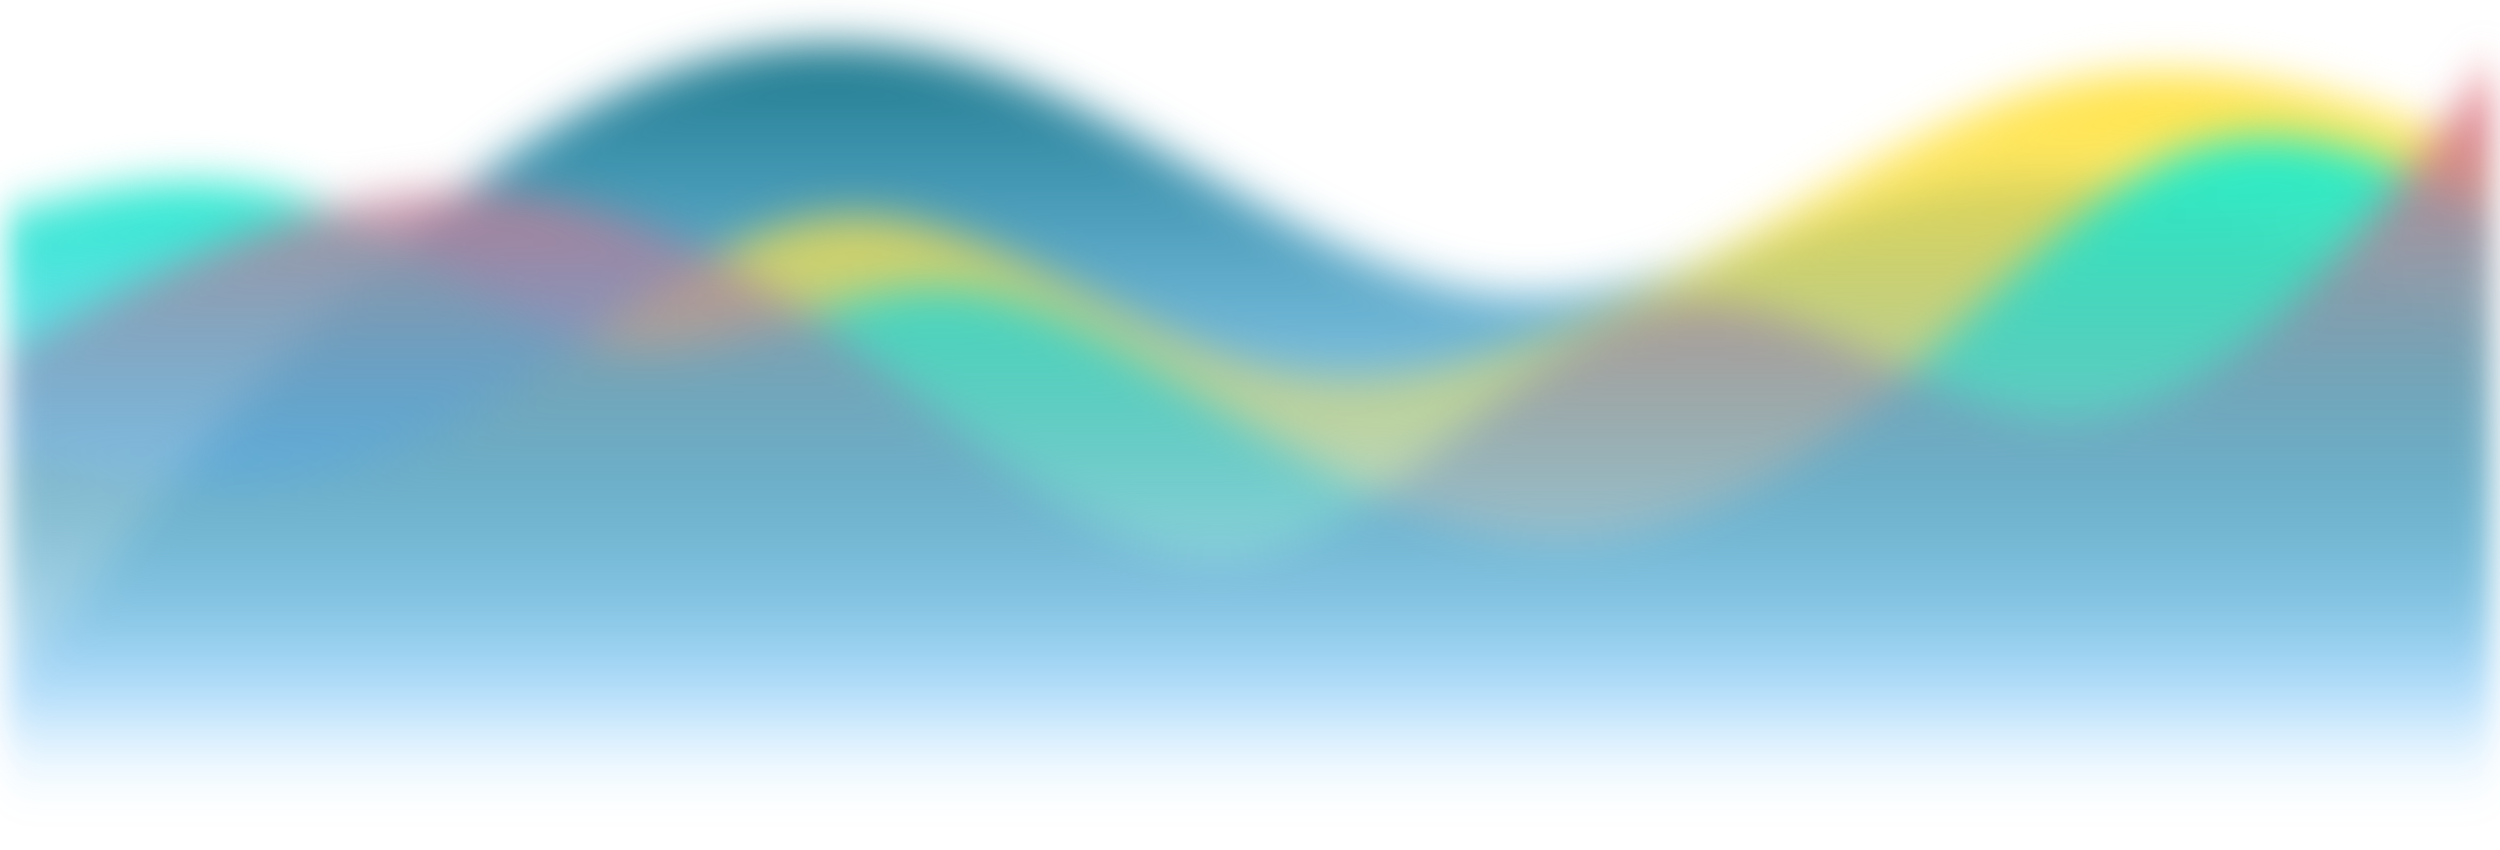
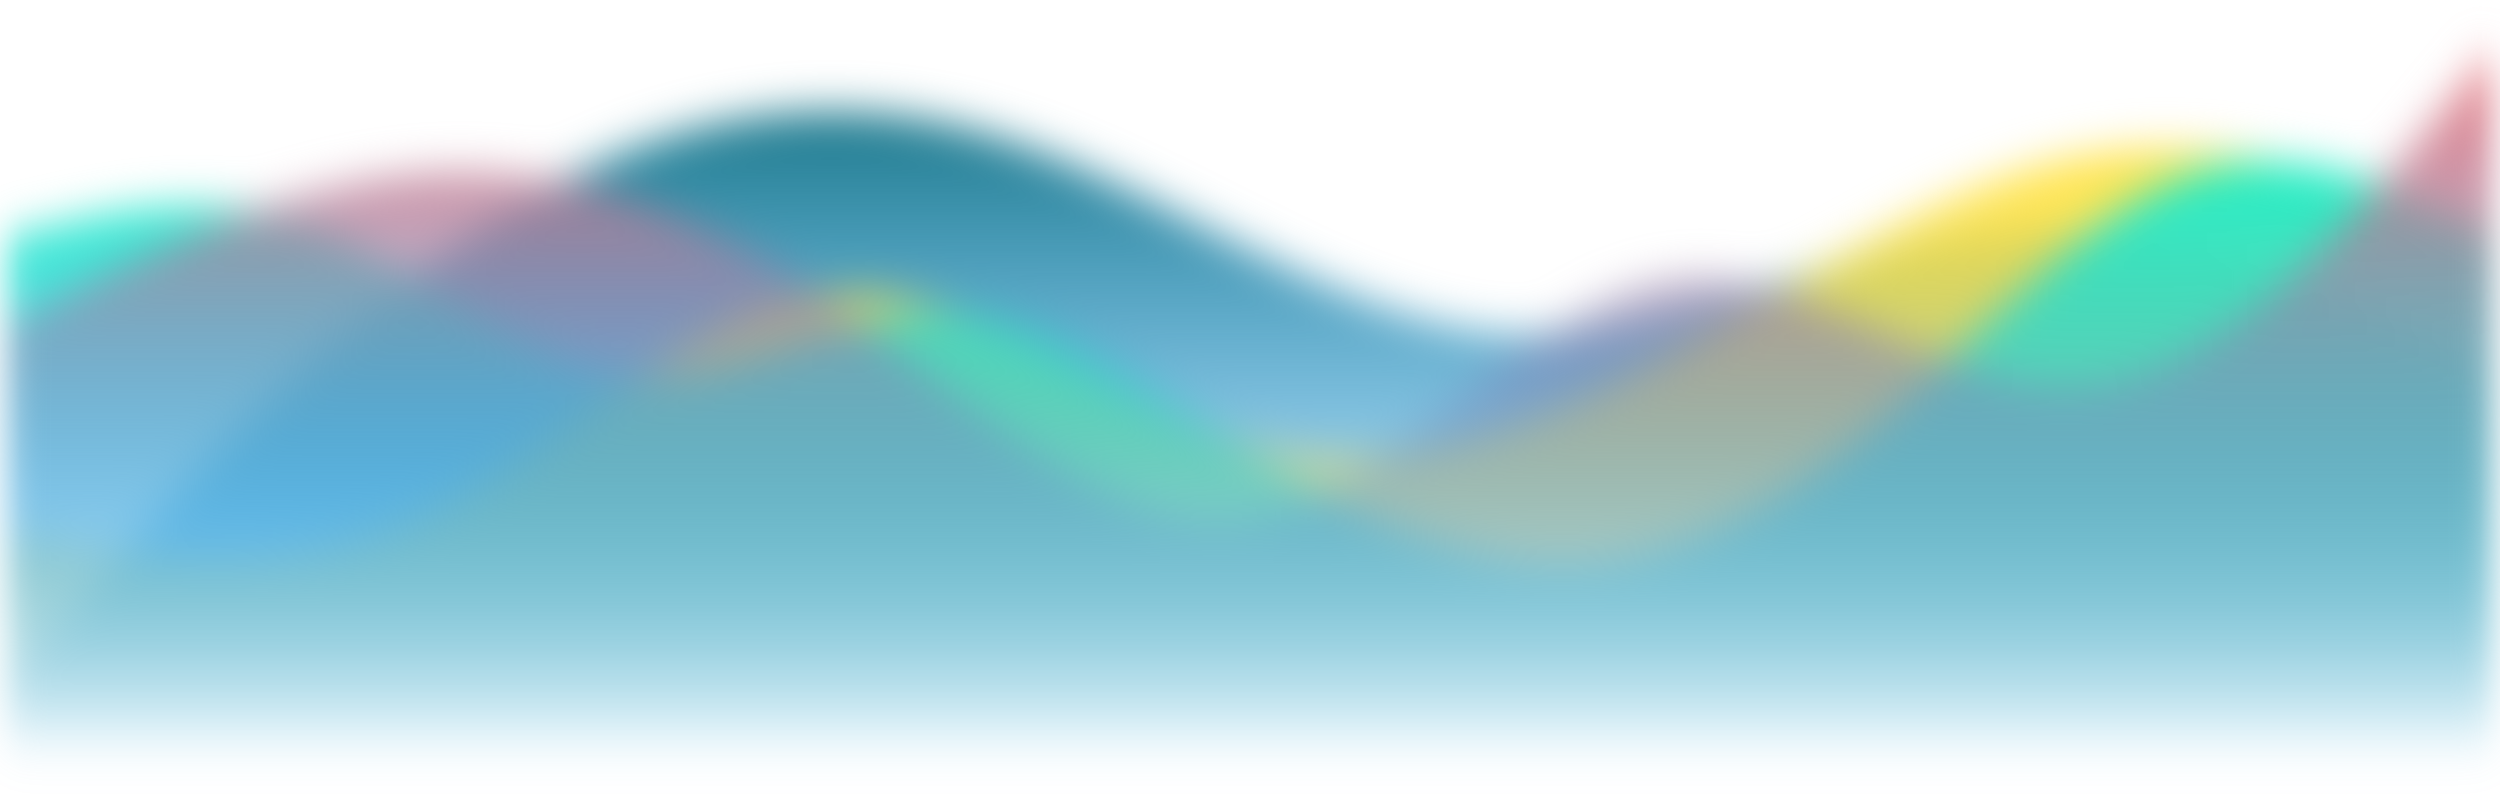
- <svg xmlns="http://www.w3.org/2000/svg" width="1728" height="587" viewBox="0 0 1728 587" fill="none">
+ <svg xmlns="http://www.w3.org/2000/svg" width="1728" height="558" viewBox="0 0 1728 558" fill="none">
  <g filter="url(#filter0_f_708_247)">
-     <path fill-rule="evenodd" clip-rule="evenodd" d="M0 478.564L58 407.676C115 335.607 230 192.65 346 111.129C461 29.608 576 9.523 691 50.874C806 91.044 922 192.65 1037 203.283C1152 213.916 1267 132.395 1382 121.762C1498 111.129 1613 172.565 1670 203.283L1728 234.001V540H1670C1613 540 1498 540 1382 540C1267 540 1152 540 1037 540C922 540 806 540 691 540C576 540 461 540 346 540C230 540 115 540 58 540H0V478.564Z" fill="url(#paint0_linear_708_247)" />
-     <path fill-rule="evenodd" clip-rule="evenodd" d="M0 314.01L48 322.01C96 331.01 192 348.01 288 305.01C384 262.01 480 158.01 576 150.01C672 141.01 768 227.01 864 253.01C960 279.01 1056 245.01 1152 193.01C1248 141.01 1344 72.01 1440 55.011C1536 37.011 1632 72.01 1680 89.01L1728 106.01V469.01H1680C1632 469.01 1536 469.01 1440 469.01C1344 469.01 1248 469.01 1152 469.01C1056 469.01 960 469.01 864 469.01C768 469.01 672 469.01 576 469.01C480 469.01 384 469.01 288 469.01C192 469.01 96 469.01 48 469.01H0V314.01Z" fill="url(#paint1_linear_708_247)" />
-     <path fill-rule="evenodd" clip-rule="evenodd" d="M0 147.3L36 139.3C72 130.3 144 113.3 216 139.3C288 165.3 360 234.3 432 242.3C504 251.3 576 199.3 648 199.3C720 199.3 792 251.3 864 294.3C936 337.3 1008 372.3 1080 372.3C1152 372.3 1224 337.3 1296 277.3C1368 216.3 1440 130.3 1512 104.3C1584 78.3 1656 113.3 1692 130.3L1728 147.3V510.3H1692C1656 510.3 1584 510.3 1512 510.3C1440 510.3 1368 510.3 1296 510.3C1224 510.3 1152 510.3 1080 510.3C1008 510.3 936 510.3 864 510.3C792 510.3 720 510.3 648 510.3C576 510.3 504 510.3 432 510.3C360 510.3 288 510.3 216 510.3C144 510.3 72 510.3 36 510.3H0V147.3Z" fill="url(#paint2_linear_708_247)" />
-     <path fill-rule="evenodd" clip-rule="evenodd" d="M0 246L48 220C96 194 192 143 288 134C384 125 480 160 576 229C672 298 768 402 864 384C960 367 1056 229 1152 212C1248 194 1344 298 1440 289C1536 281 1632 160 1680 99L1728 39V557H1680C1632 557 1536 557 1440 557C1344 557 1248 557 1152 557C1056 557 960 557 864 557C768 557 672 557 576 557C480 557 384 557 288 557C192 557 96 557 48 557H0V246Z" fill="url(#paint3_linear_708_247)" />
+     <path fill-rule="evenodd" clip-rule="evenodd" d="M0 472.792L58 410.244C115 346.653 230 220.515 346 148.584C461 76.654 576 58.932 691 95.419C806 130.862 922 220.515 1037 229.897C1152 239.279 1267 167.349 1382 157.967C1498 148.584 1613 202.793 1670 229.897L1728 257.001V527H1670C1613 527 1498 527 1382 527C1267 527 1152 527 1037 527C922 527 806 527 691 527C576 527 461 527 346 527C230 527 115 527 58 527H0V472.792Z" fill="url(#paint0_linear_708_247)" />
+     <path fill-rule="evenodd" clip-rule="evenodd" d="M0 367.01L48 375.01C96 384.01 192 401.01 288 358.01C384 315.01 480 211.01 576 203.01C672 194.01 768 280.01 864 306.01C960 332.01 1056 298.01 1152 246.01C1248 194.01 1344 125.01 1440 108.01C1536 90.01 1632 125.01 1680 142.01L1728 159.01V522.01H1680C1632 522.01 1536 522.01 1440 522.01C1344 522.01 1248 522.01 1152 522.01C1056 522.01 960 522.01 864 522.01C768 522.01 672 522.01 576 522.01C480 522.01 384 522.01 288 522.01C192 522.01 96 522.01 48 522.01H0V367.01Z" fill="url(#paint1_linear_708_247)" />
+     <path fill-rule="evenodd" clip-rule="evenodd" d="M0 164.3L36 156.3C72 147.3 144 130.3 216 156.3C288 182.3 360 251.3 432 259.3C504 268.3 576 216.3 648 216.3C720 216.3 792 268.3 864 311.3C936 354.3 1008 389.3 1080 389.3C1152 389.3 1224 354.3 1296 294.3C1368 233.3 1440 147.3 1512 121.3C1584 95.3 1656 130.3 1692 147.3L1728 164.3V527.3H1692C1656 527.3 1584 527.3 1512 527.3C1440 527.3 1368 527.3 1296 527.3C1224 527.3 1152 527.3 1080 527.3C1008 527.3 936 527.3 864 527.3C792 527.3 720 527.3 648 527.3C576 527.3 504 527.3 432 527.3C360 527.3 288 527.3 216 527.3C144 527.3 72 527.3 36 527.3H0V164.3Z" fill="url(#paint2_linear_708_247)" />
+     <path fill-rule="evenodd" clip-rule="evenodd" d="M0 226.61L48 201.915C96 177.22 192 128.78 288 120.232C384 111.683 480 144.927 576 210.463C672 276 768 374.78 864 357.683C960 341.537 1056 210.463 1152 194.317C1248 177.22 1344 276 1440 267.452C1536 259.853 1632 144.927 1680 86.988L1728 30V522H1680C1632 522 1536 522 1440 522C1344 522 1248 522 1152 522C1056 522 960 522 864 522C768 522 672 522 576 522C480 522 384 522 288 522C192 522 96 522 48 522H0V226.61Z" fill="url(#paint3_linear_708_247)" />
  </g>
  <defs>
-     <filter id="filter0_f_708_247" x="-30" y="0" width="1788" height="587" filterUnits="userSpaceOnUse" color-interpolation-filters="sRGB">
+     <filter id="filter0_f_708_247" x="-30" y="0" width="1788" height="557.3" filterUnits="userSpaceOnUse" color-interpolation-filters="sRGB">
      <feFlood flood-opacity="0" result="BackgroundImageFix" />
      <feBlend mode="normal" in="SourceGraphic" in2="BackgroundImageFix" result="shape" />
      <feGaussianBlur stdDeviation="15" result="effect1_foregroundBlur_708_247" />
    </filter>
-     <linearGradient id="paint0_linear_708_247" x1="864" y1="30" x2="864" y2="540" gradientUnits="userSpaceOnUse">
+     <linearGradient id="paint0_linear_708_247" x1="864" y1="77" x2="864" y2="527" gradientUnits="userSpaceOnUse">
      <stop stop-color="#1F7A8C" />
      <stop offset="1" stop-color="#0099FF" stop-opacity="0" />
    </linearGradient>
-     <linearGradient id="paint1_linear_708_247" x1="864" y1="50" x2="864" y2="469.01" gradientUnits="userSpaceOnUse">
+     <linearGradient id="paint1_linear_708_247" x1="864" y1="103" x2="864" y2="522.01" gradientUnits="userSpaceOnUse">
      <stop stop-color="#FFE347" />
      <stop offset="1" stop-color="#FFE347" stop-opacity="0" />
    </linearGradient>
-     <linearGradient id="paint2_linear_708_247" x1="864" y1="95" x2="864" y2="510.3" gradientUnits="userSpaceOnUse">
+     <linearGradient id="paint2_linear_708_247" x1="864" y1="112" x2="864" y2="527.3" gradientUnits="userSpaceOnUse">
      <stop stop-color="#23F0C7" />
      <stop offset="1" stop-color="#0099FF" stop-opacity="0" />
    </linearGradient>
-     <linearGradient id="paint3_linear_708_247" x1="864" y1="39" x2="864" y2="557" gradientUnits="userSpaceOnUse">
+     <linearGradient id="paint3_linear_708_247" x1="864" y1="30" x2="864" y2="522" gradientUnits="userSpaceOnUse">
      <stop stop-color="#EF767A" />
      <stop offset="1" stop-color="#0099FF" stop-opacity="0" />
    </linearGradient>
  </defs>
</svg>
